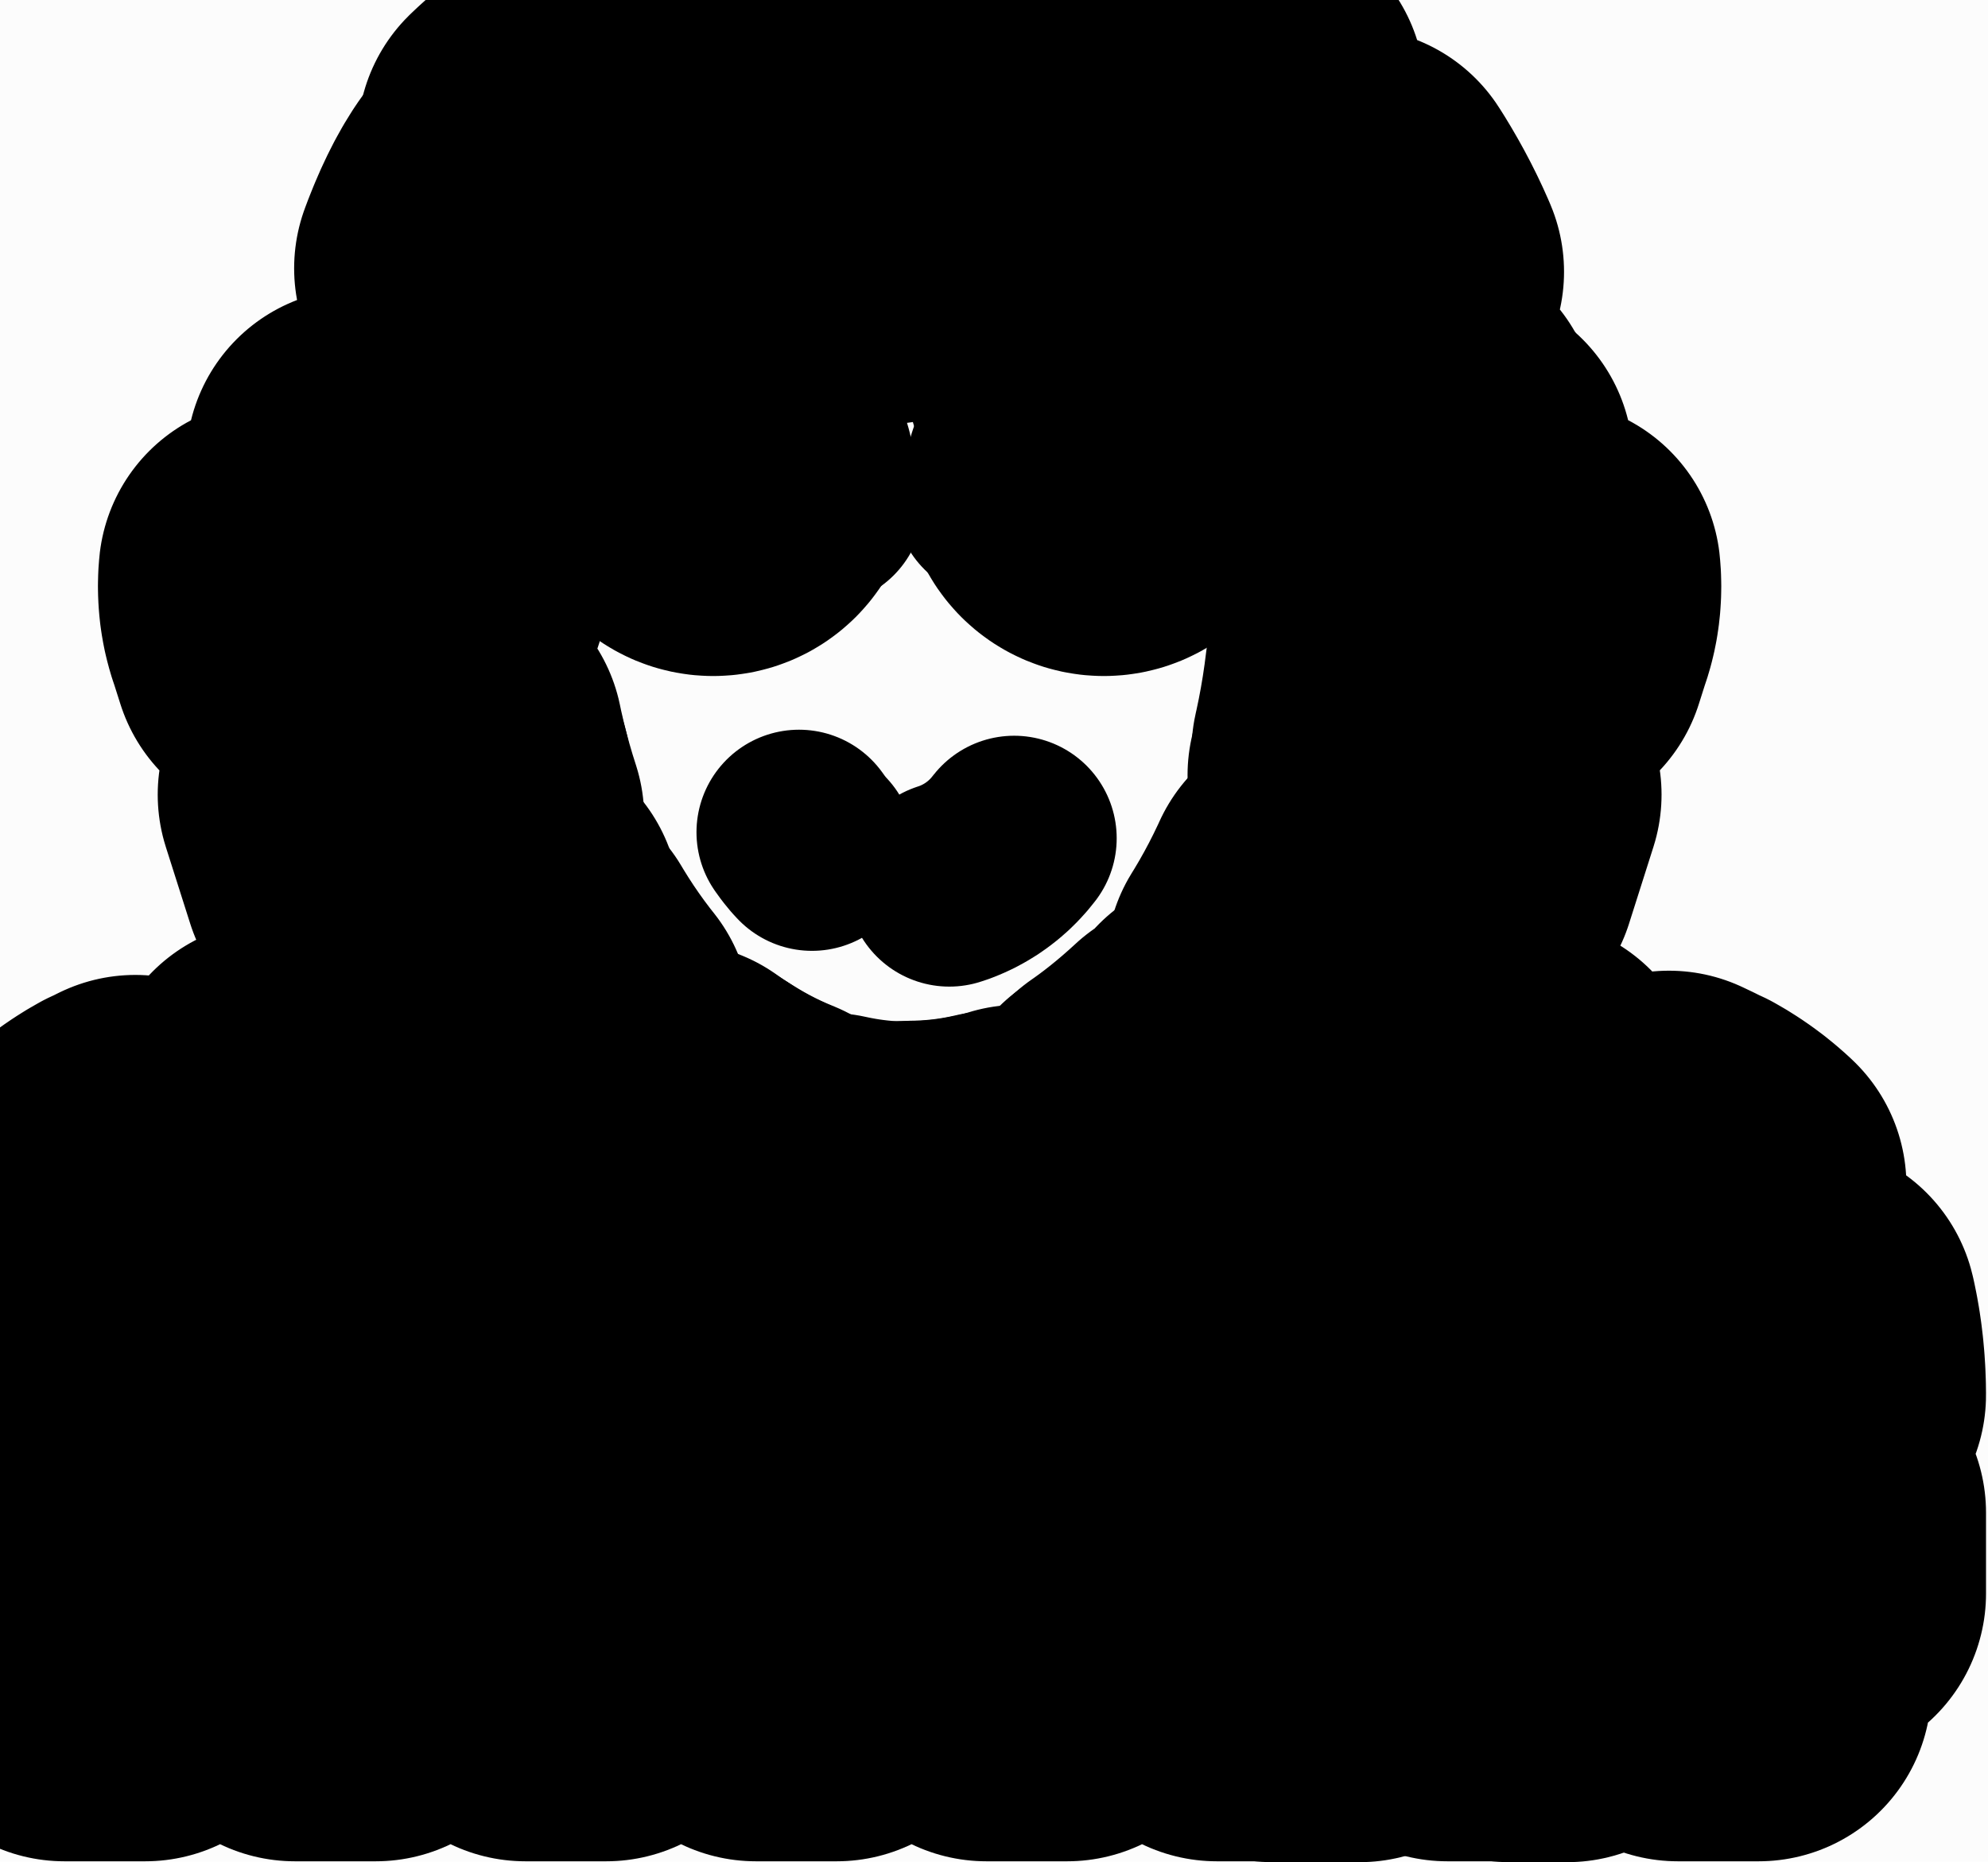
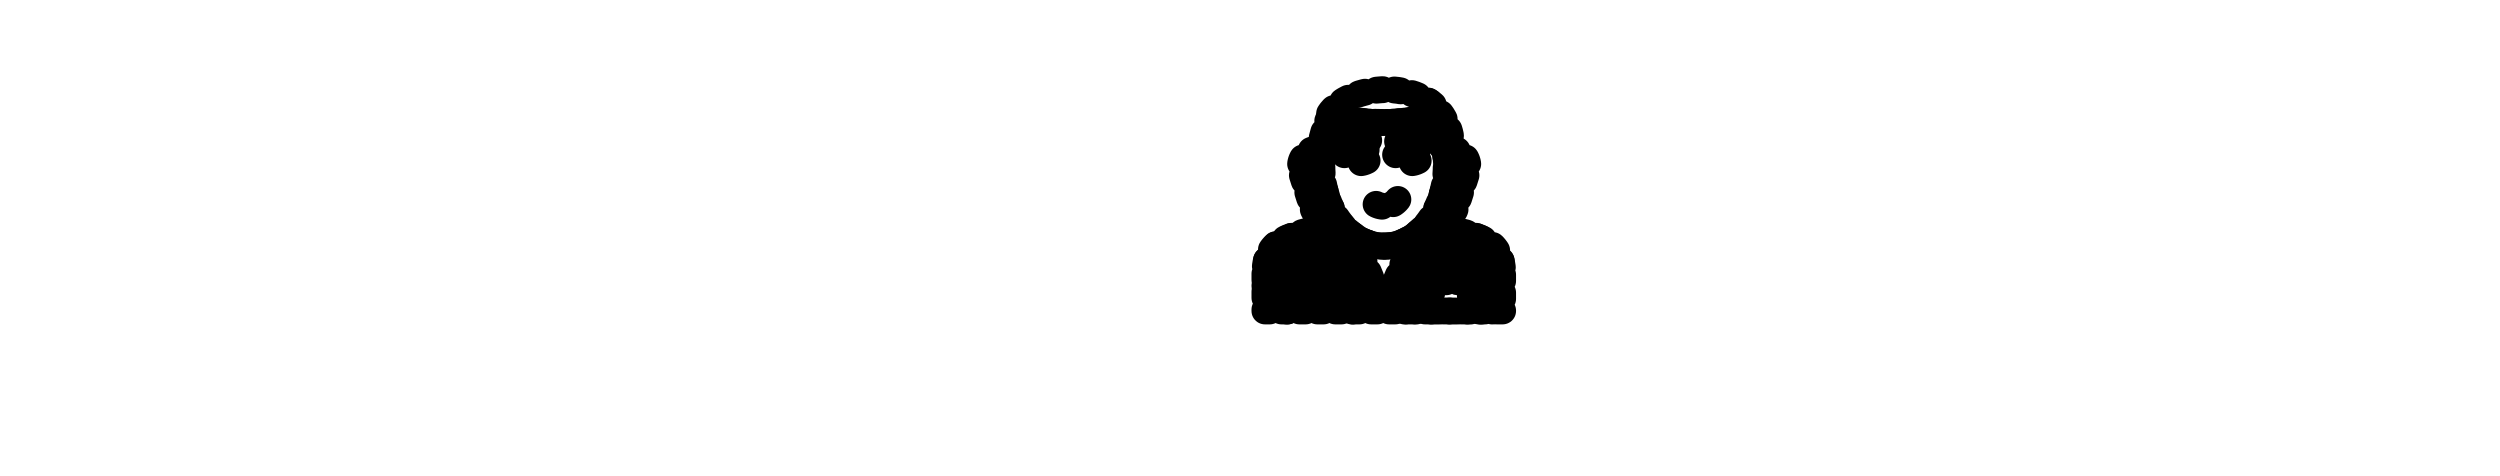
- <svg xmlns="http://www.w3.org/2000/svg" width="207.221" height="194.105" viewBox="0 0 207.221 194.105" fill="none">
-   <rect width="207.221" height="194.105" fill="#FCFCFC" />
-   <g transform="translate(-1636,-368.8149) scale(1.684815)">
-     <g id="Group">
+ <svg xmlns="http://www.w3.org/2000/svg" viewBox="0 0 441.8 84">
+   <defs>
+     <clipPath id="clippath">
+       <rect x="156.25" y="-54.32" width="176.58" height="176.58" fill="none" />
+     </clipPath>
+   </defs>
+   <g id="Layer_1" data-pgmr-bank="1">
+     <g clip-path="url(#clippath)">
      <g id="ex-master-3">
-         <path id="Vector" d="M1054.63 268.667V268.72" stroke="black" stroke-width="12.687" stroke-linecap="round" stroke-linejoin="round" />
-         <path id="Vector_2" d="M1002.14 231.06C1000.35 233.517 999.098 237.604 998.083 241.584C997.843 242.545 997.442 244.628 997.229 246.845C997.629 246.925 998.057 247.059 998.457 247.219H998.484L998.698 247.273C1000.81 246.284 1002.41 243.106 1003.45 237.203C1003.96 234.425 1003.85 232.529 1003.72 231.541C1003.18 231.381 1002.62 231.22 1002.14 231.06Z" stroke="black" stroke-width="21.375" stroke-linecap="round" stroke-linejoin="round" stroke-dasharray="4.99 9.27" />
-         <path id="Vector_3" d="M1048.32 224.516C1048.32 224.516 1048.4 224.57 1048.43 224.597C1048.46 224.623 1048.51 224.65 1048.59 224.677C1048.43 224.597 1048.32 224.516 1048.32 224.516ZM1048.32 224.516V224.49" stroke="black" stroke-width="12.687" stroke-linecap="round" stroke-linejoin="round" />
-         <path id="Vector_4" d="M1056.07 247.326C1053.74 245.376 1051.45 242.385 1050.46 235.04C1049.98 231.701 1049.85 230.926 1049.85 230.926C1043.44 233.036 1035.8 234.345 1027.36 234.425C1018.06 234.532 1008.34 233.063 1001.48 230.713C1001.37 230.686 1001.31 230.499 1001.39 230.419C1005.7 223.715 1016.67 219.041 1028.16 218.907C1035.85 218.827 1043.35 221.231 1048.48 224.57C1048.7 224.677 1048.86 224.81 1049.07 224.944C1052.68 227.508 1057.27 233.918 1058.53 240.248C1058.77 241.45 1059.22 244.254 1059.33 246.845C1057.86 246.845 1056.1 247.326 1056.1 247.326H1056.07Z" stroke="black" stroke-width="21.375" stroke-linecap="round" stroke-linejoin="round" stroke-dasharray="4.99 9.27" />
-         <path id="Vector_5" d="M1050.43 235.066C1050.03 231.728 1049.82 230.953 1049.82 230.953C1043.6 233.143 1035.96 234.319 1027.33 234.452C1019.18 234.612 1010.45 233.384 1003.88 231.514L1003.72 231.781C1003.8 232.876 1003.8 234.96 1003.43 237.176C1002.38 243.052 1000.54 246.338 998.457 247.353C998.11 249.73 997.896 252.24 997.896 254.724C997.896 275.744 1011.04 292.785 1027.25 292.785C1043.46 292.785 1056.6 275.744 1056.6 254.724C1056.6 252.16 1056.39 249.676 1056.04 247.246C1053.58 245.483 1051.23 241.45 1050.43 235.013H1050.41V235.04L1050.43 235.066Z" stroke="black" stroke-width="21.375" stroke-linecap="round" stroke-linejoin="round" stroke-dasharray="4.99 9.27" />
-         <path id="Vector_6" d="M1002.41 275.103C1001.93 277.08 1000.22 278.496 998.163 278.496C996.107 278.496 994.344 277.133 993.756 275.264L988.254 257.956C987.934 257.075 987.774 256.167 987.774 255.178C987.774 250.665 991.433 246.979 995.973 246.979C996.828 246.979 997.709 247.032 998.457 247.246L997.923 252.748C997.442 252.534 996.828 252.481 996.294 252.481C994.344 252.481 992.768 254.083 992.768 256.006C992.768 256.407 992.848 256.834 992.982 257.208L995.332 264.687C995.573 265.488 996.32 266.102 997.202 266.102C997.923 266.102 998.591 265.702 998.938 265.114C999.392 266.717 1000.86 272.539 1002.38 275.13L1002.41 275.103Z" stroke="black" stroke-width="21.375" stroke-linecap="round" stroke-linejoin="round" stroke-dasharray="4.99 9.27" />
-         <path id="Vector_7" d="M1052.2 275.103C1052.68 277.08 1054.39 278.496 1056.44 278.496C1058.5 278.496 1060.26 277.133 1060.85 275.264L1066.35 257.956C1066.67 257.075 1066.83 256.167 1066.83 255.178C1066.83 250.665 1063.17 246.979 1058.63 246.979C1057.78 246.979 1056.9 247.032 1056.15 247.246L1056.68 252.748C1057.16 252.534 1057.78 252.481 1058.31 252.481C1060.26 252.481 1061.84 254.083 1061.84 256.006C1061.84 256.407 1061.76 256.834 1061.62 257.208L1059.27 264.687C1059.03 265.488 1058.29 266.102 1057.4 266.102C1056.68 266.102 1056.02 265.702 1055.67 265.114C1055.21 266.717 1053.75 272.539 1052.22 275.13L1052.2 275.103Z" stroke="black" stroke-width="21.375" stroke-linecap="round" stroke-linejoin="round" stroke-dasharray="4.99 9.27" />
-         <path id="Vector_8" d="M993.837 285.493V323.447" stroke="black" stroke-width="12.687" stroke-linecap="round" stroke-linejoin="round" stroke-dasharray="4.99 9.27" />
-         <path id="Vector_9" d="M1012.21 287.764V323.447" stroke="black" stroke-width="12.687" stroke-linecap="round" stroke-linejoin="round" stroke-dasharray="4.99 9.27" />
-         <path id="Vector_10" d="M976.208 292.224V323.42" stroke="black" stroke-width="12.687" stroke-linecap="round" stroke-linejoin="round" stroke-dasharray="4.99 9.27" />
-         <path id="Vector_11" d="M1017.5 299.596V323.474" stroke="black" stroke-width="12.687" stroke-linecap="round" stroke-linejoin="round" stroke-dasharray="4.99 9.27" />
-         <path id="Vector_12" d="M999.045 284.344V323.473" stroke="black" stroke-width="12.687" stroke-linecap="round" stroke-linejoin="round" stroke-dasharray="4.99 9.27" />
-         <path id="Vector_13" d="M981.524 289.153V323.447" stroke="black" stroke-width="12.687" stroke-linecap="round" stroke-linejoin="round" stroke-dasharray="4.99 9.27" />
-         <path id="Vector_14" d="M1060.66 309.211V285.279" stroke="black" stroke-width="12.687" stroke-linecap="round" stroke-linejoin="round" stroke-dasharray="4.99 9.27" />
-         <path id="Vector_15" d="M1042.31 323.447V287.764" stroke="black" stroke-width="12.687" stroke-linecap="round" stroke-linejoin="round" stroke-dasharray="4.99 9.27" />
-         <path id="Vector_16" d="M1078.29 323.42V292.224" stroke="black" stroke-width="12.687" stroke-linecap="round" stroke-linejoin="round" stroke-dasharray="4.99 9.27" />
-         <path id="Vector_17" d="M1037.03 323.447V299.569" stroke="black" stroke-width="12.687" stroke-linecap="round" stroke-linejoin="round" stroke-dasharray="4.99 9.27" />
-         <path id="Vector_18" d="M1055.45 309.211V284.96" stroke="black" stroke-width="12.687" stroke-linecap="round" stroke-linejoin="round" stroke-dasharray="4.99 9.27" />
-         <path id="Vector_19" d="M1072.98 323.447V289.153" stroke="black" stroke-width="12.687" stroke-linecap="round" stroke-linejoin="round" stroke-dasharray="4.99 9.27" />
-         <path id="Vector_20" d="M1049.74 323.448V311.615C1049.74 310.494 1050.65 309.612 1051.74 309.612H1065.98C1067.1 309.612 1067.98 310.52 1067.98 311.615V323.448H1049.77H1049.74Z" stroke="black" stroke-width="21.375" stroke-linecap="round" stroke-linejoin="round" stroke-dasharray="4.99 9.27" />
-         <path id="Vector_21" d="M983.767 288.164H1012.88" stroke="black" stroke-width="12.687" stroke-linecap="round" stroke-linejoin="round" stroke-dasharray="4.99 9.27" />
-         <path id="Vector_22" d="M1042.53 288.164H1070.68" stroke="black" stroke-width="12.687" stroke-linecap="round" stroke-linejoin="round" stroke-dasharray="4.99 9.27" />
-         <path id="Vector_23" d="M1027.25 292.812C1022.01 292.812 1017.1 291.022 1012.88 287.924L1027.14 322.753L1041.86 287.764C1037.53 290.969 1032.56 292.812 1027.25 292.812Z" stroke="black" stroke-width="21.375" stroke-linecap="round" stroke-linejoin="round" stroke-dasharray="4.99 9.27" />
-         <path id="Vector_24" d="M1033.77 270.776C1032.27 272.753 1029.89 274.008 1027.25 274.008C1024.42 274.008 1021.93 272.566 1020.46 270.403" stroke="black" stroke-width="12.687" stroke-linecap="round" stroke-linejoin="round" stroke-dasharray="4.99 9.27" />
-         <path id="Vector_25" d="M1033.63 243.373C1035.1 242.011 1037.08 241.183 1039.22 241.183C1041.51 241.183 1043.57 242.118 1045.06 243.64" stroke="black" stroke-width="12.687" stroke-linecap="round" stroke-linejoin="round" stroke-dasharray="4.99 9.27" />
-         <path id="Vector_26" d="M1009.49 243.373C1010.96 242.011 1012.93 241.183 1015.07 241.183C1017.37 241.183 1019.42 242.118 1020.92 243.64" stroke="black" stroke-width="12.687" stroke-linecap="round" stroke-linejoin="round" stroke-dasharray="4.99 9.27" />
-         <path id="Vector_27" d="M1019.24 252.453C1018.06 253.094 1016.67 253.495 1015.23 253.495C1013.79 253.495 1012.37 253.094 1011.17 252.4" stroke="black" stroke-width="12.687" stroke-linecap="round" stroke-linejoin="round" stroke-dasharray="4.99 9.27" />
-         <path id="Vector_28" d="M1043.36 252.453C1042.18 253.094 1040.79 253.495 1039.35 253.495C1037.91 253.495 1036.49 253.094 1035.29 252.4" stroke="black" stroke-width="12.687" stroke-linecap="round" stroke-linejoin="round" stroke-dasharray="4.99 9.27" />
-         <path id="Vector_29" d="M1008.53 249.65C1010.02 247.673 1012.4 246.418 1015.04 246.418C1017.87 246.418 1020.36 247.86 1021.83 250.024" stroke="black" stroke-width="12.687" stroke-linecap="round" stroke-linejoin="round" stroke-dasharray="4.99 9.27" />
-         <path id="Vector_30" d="M1032.7 249.65C1034.19 247.673 1036.57 246.418 1039.21 246.418C1042.05 246.418 1044.53 247.86 1046 250.024" stroke="black" stroke-width="12.687" stroke-linecap="round" stroke-linejoin="round" stroke-dasharray="4.99 9.27" />
-         <path id="Vector_31" d="M1046.59 283.624C1057.27 284.158 1067.34 286.081 1075.65 290.328L1075.57 290.274C1080.51 292.999 1083.21 298.528 1083.21 305.285V305.899V304.911V323.394H971.027V304.911V305.899V305.285C971.027 298.528 973.698 292.999 978.666 290.274L978.586 290.328C986.892 286.081 997.175 283.837 1007.86 283.303C1013.04 289.179 1019.82 292.758 1027.22 292.758C1034.62 292.758 1040.44 289.473 1045.76 284.265L1046.61 283.57V283.624H1046.59Z" stroke="black" stroke-width="21.375" stroke-linecap="round" stroke-linejoin="round" stroke-dasharray="4.99 9.27" />
-         <path id="Vector_32" d="M971.748 299.569L1016.65 299.622" stroke="black" stroke-width="12.687" stroke-linecap="round" stroke-linejoin="round" stroke-dasharray="4.99 9.27" />
-         <path id="Vector_33" d="M1037.45 299.569L1082.48 299.622" stroke="black" stroke-width="12.687" stroke-linecap="round" stroke-linejoin="round" stroke-dasharray="4.99 9.27" />
-         <path id="Vector_34" d="M1067.95 311.508L1083.21 311.562" stroke="black" stroke-width="12.687" stroke-linecap="round" stroke-linejoin="round" stroke-dasharray="4.99 9.27" />
-         <path id="Vector_35" d="M1031.87 311.562H1049.74" stroke="black" stroke-width="12.687" stroke-linecap="round" stroke-linejoin="round" stroke-dasharray="4.99 9.27" />
-         <path id="Vector_36" d="M971.027 311.508L1022.55 311.562" stroke="black" stroke-width="12.687" stroke-linecap="round" stroke-linejoin="round" stroke-dasharray="4.99 9.27" />
-         <path id="Vector_37" d="M1016.94 248.261C1016.94 249.249 1016.14 250.05 1015.15 250.05C1014.16 250.05 1013.36 249.249 1013.36 248.261C1013.36 247.273 1014.16 246.471 1015.15 246.471C1016.14 246.471 1016.94 247.273 1016.94 248.261Z" stroke="black" stroke-width="21.375" stroke-linecap="round" stroke-linejoin="round" stroke-dasharray="4.99 9.27" />
-         <path id="Vector_38" d="M1041.11 248.261C1041.11 249.249 1040.31 250.05 1039.32 250.05C1038.33 250.05 1037.53 249.249 1037.53 248.261C1037.53 247.273 1038.33 246.471 1039.32 246.471C1040.31 246.471 1041.11 247.273 1041.11 248.261Z" stroke="black" stroke-width="21.375" stroke-linecap="round" stroke-linejoin="round" stroke-dasharray="4.99 9.27" />
+         <path d="M254.84,34.46v.02-.02Z" vector-effect="non-scaling-stroke" fill="none" stroke="#000" stroke-dasharray="1.11 2.06" stroke-linecap="round" stroke-linejoin="round" stroke-width="4.75" />
+         <path d="M235.19,20.38c-.67.92-1.14,2.45-1.52,3.94-.09.36-.24,1.14-.32,1.97.15.03.31.08.46.14h.01l.08.02c.79-.37,1.39-1.56,1.78-3.77.19-1.04.15-1.75.1-2.12-.2-.06-.41-.12-.59-.18h0Z" vector-effect="non-scaling-stroke" fill="none" stroke="#000" stroke-dasharray="1.11 2.06" stroke-linecap="round" stroke-linejoin="round" stroke-width="4.75" />
+         <path d="M252.48,17.93s.03.02.04.03c.01.01.03.02.06.03-.06-.03-.1-.06-.1-.06,0,0,0-.01,0-.01Z" vector-effect="non-scaling-stroke" fill="none" stroke="#000" stroke-dasharray="1.11 2.06" stroke-linecap="round" stroke-linejoin="round" stroke-width="4.75" />
+         <path d="M255.38,26.47c-.87-.73-1.73-1.85-2.1-4.6-.18-1.25-.23-1.54-.23-1.54-2.4.79-5.26,1.28-8.42,1.31-3.48.04-7.12-.51-9.69-1.39-.04-.01-.06-.08-.03-.11,1.61-2.51,5.72-4.26,10.02-4.31,2.88-.03,5.69.87,7.61,2.12.08.04.14.09.22.14,1.35.96,3.07,3.36,3.54,5.73.09.45.26,1.5.3,2.47-.55,0-1.21.18-1.21.18h-.01,0Z" vector-effect="non-scaling-stroke" fill="none" stroke="#000" stroke-dasharray="1.11 2.06" stroke-linecap="round" stroke-linejoin="round" stroke-width="4.75" />
+         <path d="M253.27,21.88c-.15-1.25-.23-1.54-.23-1.54-2.33.82-5.19,1.26-8.42,1.31-3.05.06-6.32-.4-8.78-1.1l-.06.1c.03.41.03,1.19-.11,2.02-.39,2.2-1.08,3.43-1.86,3.81-.13.89-.21,1.83-.21,2.76,0,7.87,4.92,14.25,10.99,14.25s10.99-6.38,10.99-14.25c0-.96-.08-1.89-.21-2.8-.92-.66-1.8-2.17-2.1-4.58h-.01s0,.01,0,.01Z" vector-effect="non-scaling-stroke" fill="none" stroke="#000" stroke-dasharray="1.11 2.06" stroke-linecap="round" stroke-linejoin="round" stroke-width="4.75" />
+         <path d="M235.29,36.87c-.18.74-.82,1.27-1.59,1.27s-1.43-.51-1.65-1.21l-2.06-6.48c-.12-.33-.18-.67-.18-1.04,0-1.69,1.37-3.07,3.07-3.07.32,0,.65.02.93.1l-.2,2.06c-.18-.08-.41-.1-.61-.1-.73,0-1.32.6-1.32,1.32,0,.15.03.31.08.45h0l.88,2.8c.09.3.37.53.7.53.27,0,.52-.15.65-.37.17.6.72,2.78,1.29,3.75h0Z" vector-effect="non-scaling-stroke" fill="none" stroke="#000" stroke-dasharray="1.11 2.06" stroke-linecap="round" stroke-linejoin="round" stroke-width="4.75" />
+         <path d="M253.93,36.87c.18.74.82,1.27,1.59,1.27s1.43-.51,1.65-1.21l2.06-6.48c.12-.33.18-.67.18-1.04,0-1.69-1.37-3.07-3.07-3.07-.32,0-.65.02-.93.1l.2,2.06c.18-.08.41-.1.61-.1.73,0,1.32.6,1.32,1.32,0,.15-.03.31-.08.45h0l-.88,2.8c-.09.3-.37.53-.7.53-.27,0-.52-.15-.65-.37-.17.6-.72,2.78-1.29,3.75h0Z" vector-effect="non-scaling-stroke" fill="none" stroke="#000" stroke-dasharray="1.11 2.06" stroke-linecap="round" stroke-linejoin="round" stroke-width="4.75" />
+         <path d="M232.08,40.76v14.21" vector-effect="non-scaling-stroke" fill="none" stroke="#000" stroke-dasharray="1.11 2.06" stroke-linecap="round" stroke-linejoin="round" stroke-width="4.75" />
+         <path d="M238.96,41.61v13.36" vector-effect="non-scaling-stroke" fill="none" stroke="#000" stroke-dasharray="1.11 2.06" stroke-linecap="round" stroke-linejoin="round" stroke-width="4.75" />
+         <path d="M225.48,43.28v11.68" vector-effect="non-scaling-stroke" fill="none" stroke="#000" stroke-dasharray="1.11 2.06" stroke-linecap="round" stroke-linejoin="round" stroke-width="4.75" />
+         <path d="M240.94,46.04v8.94" vector-effect="non-scaling-stroke" fill="none" stroke="#000" stroke-dasharray="1.11 2.06" stroke-linecap="round" stroke-linejoin="round" stroke-width="4.75" />
+         <path d="M234.03,40.33v14.65" vector-effect="non-scaling-stroke" fill="none" stroke="#000" stroke-dasharray="1.11 2.06" stroke-linecap="round" stroke-linejoin="round" stroke-width="4.75" />
+         <path d="M227.47,42.13v12.84" vector-effect="non-scaling-stroke" fill="none" stroke="#000" stroke-dasharray="1.11 2.06" stroke-linecap="round" stroke-linejoin="round" stroke-width="4.75" />
+         <path d="M257.1,49.64v-8.96" vector-effect="non-scaling-stroke" fill="none" stroke="#000" stroke-dasharray="1.11 2.06" stroke-linecap="round" stroke-linejoin="round" stroke-width="4.75" />
+         <path d="M250.23,54.97v-13.36" vector-effect="non-scaling-stroke" fill="none" stroke="#000" stroke-dasharray="1.11 2.06" stroke-linecap="round" stroke-linejoin="round" stroke-width="4.75" />
+         <path d="M263.7,54.96v-11.68" vector-effect="non-scaling-stroke" fill="none" stroke="#000" stroke-dasharray="1.11 2.06" stroke-linecap="round" stroke-linejoin="round" stroke-width="4.75" />
+         <path d="M248.25,54.97v-8.94" vector-effect="non-scaling-stroke" fill="none" stroke="#000" stroke-dasharray="1.11 2.06" stroke-linecap="round" stroke-linejoin="round" stroke-width="4.75" />
+         <path d="M255.15,49.64v-9.08" vector-effect="non-scaling-stroke" fill="none" stroke="#000" stroke-dasharray="1.11 2.06" stroke-linecap="round" stroke-linejoin="round" stroke-width="4.75" />
+         <path d="M261.71,54.97v-12.84" vector-effect="non-scaling-stroke" fill="none" stroke="#000" stroke-dasharray="1.11 2.06" stroke-linecap="round" stroke-linejoin="round" stroke-width="4.75" />
+         <path d="M253.01,54.97v-4.43c0-.42.34-.75.75-.75h5.33c.42,0,.75.34.75.75v4.43h-6.82Z" vector-effect="non-scaling-stroke" fill="none" stroke="#000" stroke-dasharray="1.11 2.06" stroke-linecap="round" stroke-linejoin="round" stroke-width="4.75" />
+         <path d="M228.31,41.76h10.9" vector-effect="non-scaling-stroke" fill="none" stroke="#000" stroke-dasharray="1.11 2.06" stroke-linecap="round" stroke-linejoin="round" stroke-width="4.75" />
+         <path d="M250.31,41.76h10.54" vector-effect="non-scaling-stroke" fill="none" stroke="#000" stroke-dasharray="1.11 2.06" stroke-linecap="round" stroke-linejoin="round" stroke-width="4.75" />
+         <path d="M244.59,43.5c-1.96,0-3.8-.67-5.38-1.83l5.34,13.04,5.51-13.1c-1.62,1.2-3.48,1.89-5.47,1.89h0Z" vector-effect="non-scaling-stroke" fill="none" stroke="#000" stroke-dasharray="1.11 2.06" stroke-linecap="round" stroke-linejoin="round" stroke-width="4.75" />
+         <path d="M247.03,35.25c-.56.74-1.45,1.21-2.44,1.21-1.06,0-1.99-.54-2.54-1.35" vector-effect="non-scaling-stroke" fill="none" stroke="#000" stroke-dasharray="1.11 2.06" stroke-linecap="round" stroke-linejoin="round" stroke-width="4.75" />
+         <path d="M246.98,24.99c.55-.51,1.29-.82,2.09-.82.86,0,1.63.35,2.19.92" vector-effect="non-scaling-stroke" fill="none" stroke="#000" stroke-dasharray="1.11 2.06" stroke-linecap="round" stroke-linejoin="round" stroke-width="4.75" />
+         <path d="M237.94,24.99c.55-.51,1.29-.82,2.09-.82.86,0,1.63.35,2.19.92" vector-effect="non-scaling-stroke" fill="none" stroke="#000" stroke-dasharray="1.11 2.06" stroke-linecap="round" stroke-linejoin="round" stroke-width="4.75" />
+         <path d="M241.59,28.39c-.44.24-.96.39-1.5.39s-1.07-.15-1.52-.41" vector-effect="non-scaling-stroke" fill="none" stroke="#000" stroke-dasharray="1.11 2.06" stroke-linecap="round" stroke-linejoin="round" stroke-width="4.75" />
+         <path d="M250.62,28.39c-.44.24-.96.39-1.5.39s-1.07-.15-1.52-.41" vector-effect="non-scaling-stroke" fill="none" stroke="#000" stroke-dasharray="1.11 2.06" stroke-linecap="round" stroke-linejoin="round" stroke-width="4.75" />
+         <path d="M237.58,27.34c.56-.74,1.45-1.21,2.44-1.21,1.06,0,1.99.54,2.54,1.35" vector-effect="non-scaling-stroke" fill="none" stroke="#000" stroke-dasharray="1.11 2.06" stroke-linecap="round" stroke-linejoin="round" stroke-width="4.75" />
+         <path d="M246.63,27.34c.56-.74,1.45-1.21,2.44-1.21,1.06,0,1.99.54,2.54,1.35" vector-effect="non-scaling-stroke" fill="none" stroke="#000" stroke-dasharray="1.11 2.06" stroke-linecap="round" stroke-linejoin="round" stroke-width="4.75" />
+         <path d="M251.83,40.06c4,.2,7.77.92,10.88,2.51l-.03-.02c1.85,1.02,2.86,3.09,2.86,5.62v.23-.37,6.92h-42v-6.92.37-.23c0-2.53,1-4.6,2.86-5.62l-.03.02c3.11-1.59,6.96-2.43,10.96-2.63,1.94,2.2,4.48,3.54,7.25,3.54s4.95-1.23,6.94-3.18l.32-.26h0v.02s0,0,0,0Z" vector-effect="non-scaling-stroke" fill="none" stroke="#000" stroke-dasharray="1.11 2.06" stroke-linecap="round" stroke-linejoin="round" stroke-width="4.75" />
+         <path d="M223.81,46.03l16.81.02" vector-effect="non-scaling-stroke" fill="none" stroke="#000" stroke-dasharray="1.11 2.06" stroke-linecap="round" stroke-linejoin="round" stroke-width="4.75" />
+         <path d="M248.41,46.03l16.86.02" vector-effect="non-scaling-stroke" fill="none" stroke="#000" stroke-dasharray="1.11 2.06" stroke-linecap="round" stroke-linejoin="round" stroke-width="4.75" />
+         <path d="M259.83,50.5l5.71.02" vector-effect="non-scaling-stroke" fill="none" stroke="#000" stroke-dasharray="1.11 2.06" stroke-linecap="round" stroke-linejoin="round" stroke-width="4.75" />
+         <path d="M246.32,50.52h6.69" vector-effect="non-scaling-stroke" fill="none" stroke="#000" stroke-dasharray="1.11 2.06" stroke-linecap="round" stroke-linejoin="round" stroke-width="4.75" />
+         <path d="M223.54,50.5l19.29.02" vector-effect="non-scaling-stroke" fill="none" stroke="#000" stroke-dasharray="1.11 2.06" stroke-linecap="round" stroke-linejoin="round" stroke-width="4.75" />
+         <path d="M240.73,26.82c0,.37-.3.67-.67.67h0c-.37,0-.67-.3-.67-.67h0c0-.37.3-.67.67-.67h0c.37,0,.67.3.67.67h0Z" vector-effect="non-scaling-stroke" fill="none" stroke="#000" stroke-dasharray="1.11 2.06" stroke-linecap="round" stroke-linejoin="round" stroke-width="4.75" />
+         <path d="M249.78,26.82c0,.37-.3.67-.67.67h0c-.37,0-.67-.3-.67-.67h0c0-.37.3-.67.67-.67h0c.37,0,.67.3.67.67h0Z" vector-effect="non-scaling-stroke" fill="none" stroke="#000" stroke-dasharray="1.11 2.06" stroke-linecap="round" stroke-linejoin="round" stroke-width="4.75" />
      </g>
    </g>
  </g>
</svg>
